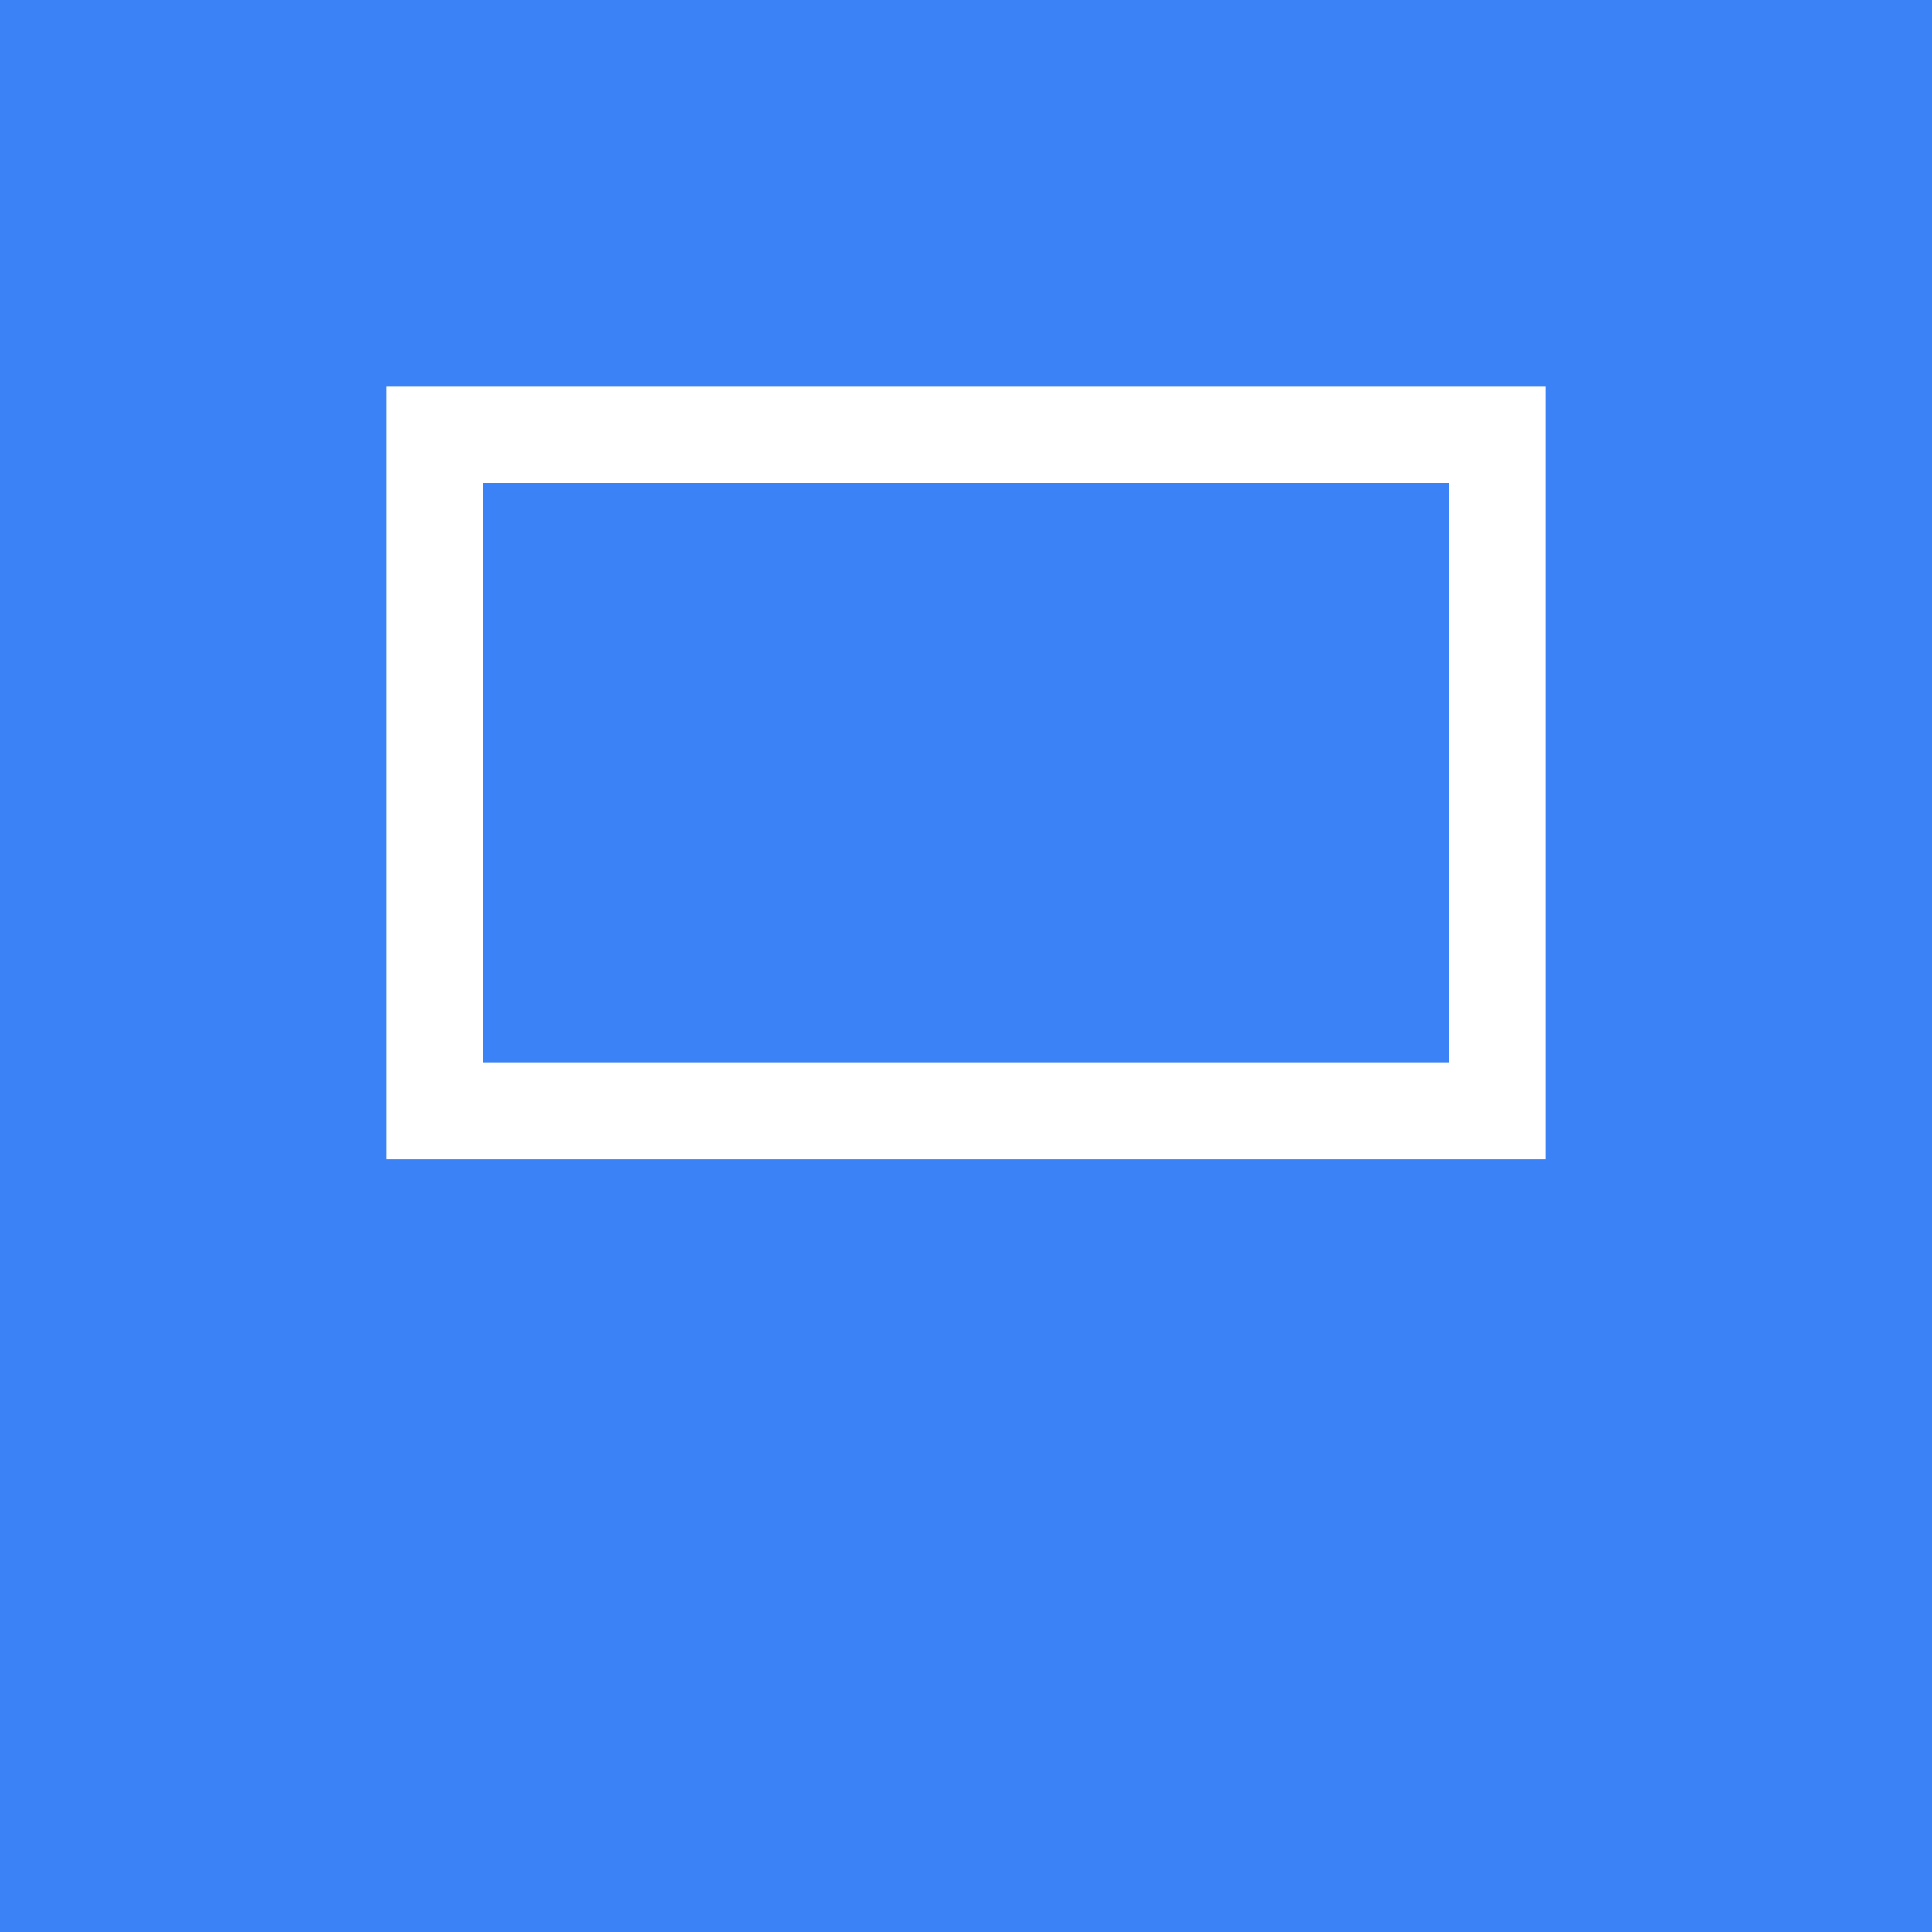
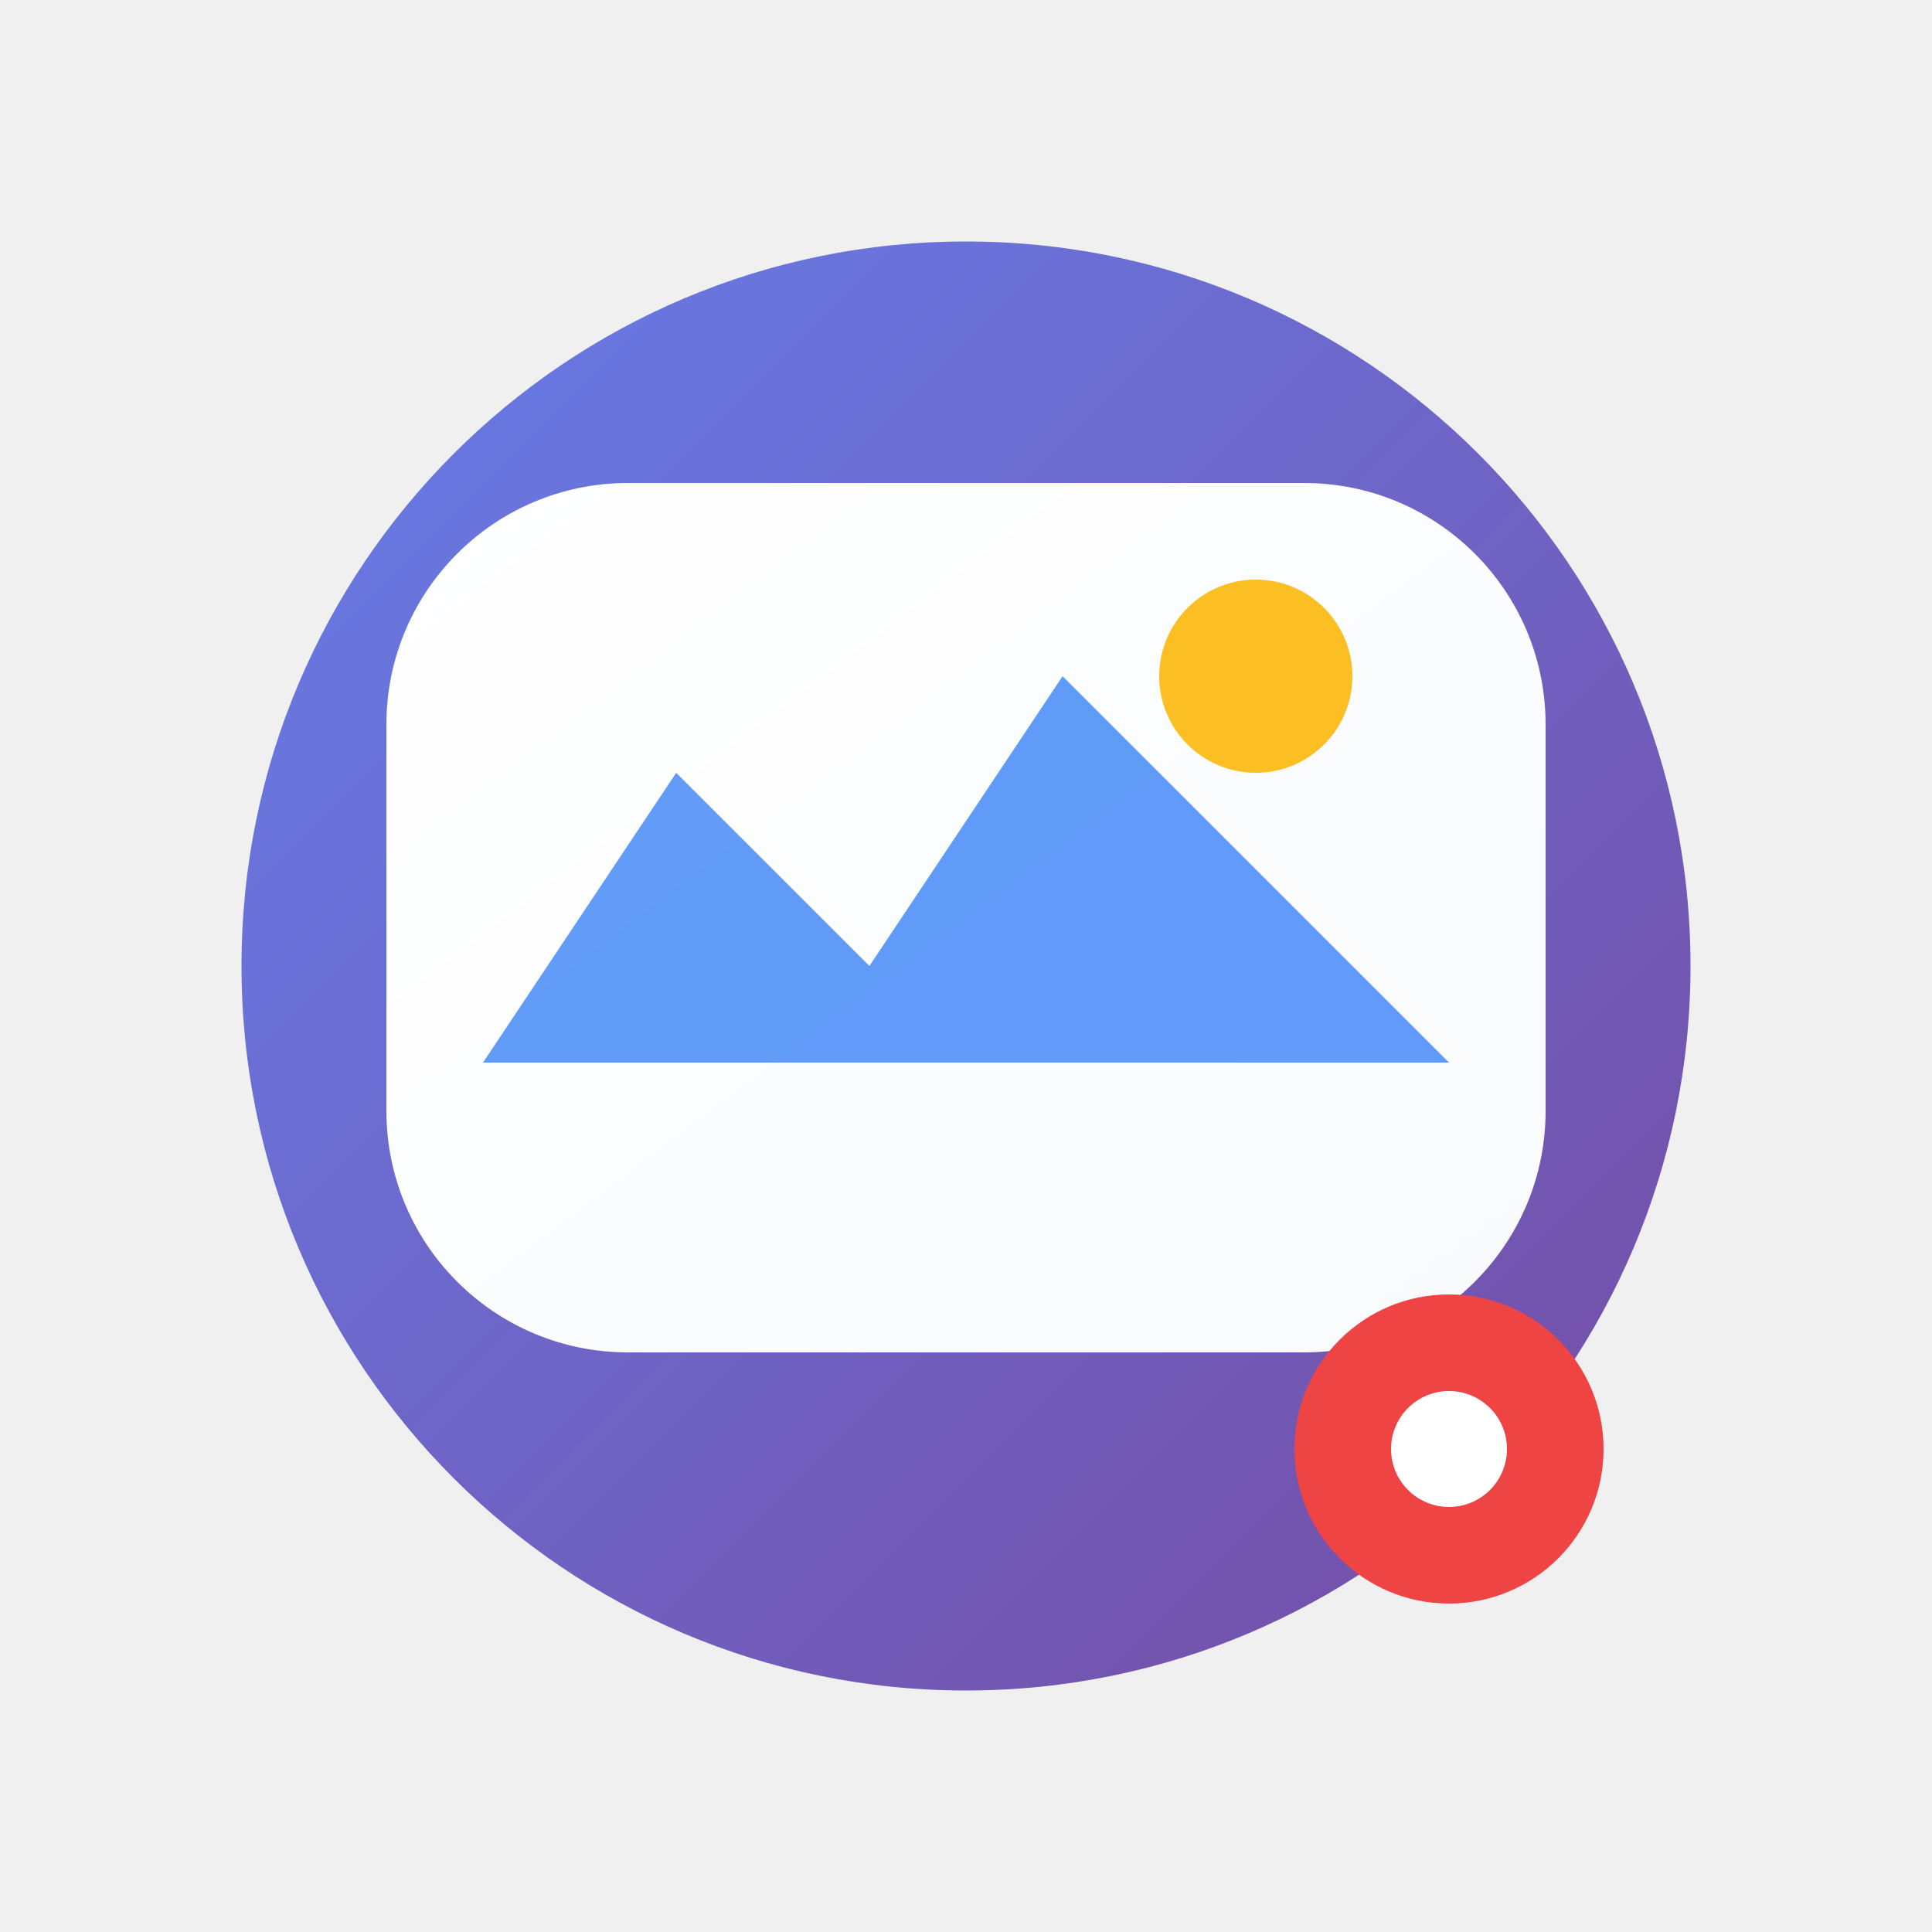
<svg xmlns="http://www.w3.org/2000/svg" width="16" height="16" viewBox="0 0 16 16">
-   <rect width="16" height="16" fill="#3b82f6" />
-   <rect x="3.2" y="3.2" width="9.6" height="6.4" fill="white" />
-   <rect x="4" y="4" width="8" height="4.8" fill="#3b82f6" />
+   <defs>
+     <linearGradient id="bg" x1="0%" y1="0%" x2="100%" y2="100%">
+       <stop offset="0%" style="stop-color:#667eea;stop-opacity:1" />
+       <stop offset="100%" style="stop-color:#764ba2;stop-opacity:1" />
+     </linearGradient>
+     <linearGradient id="icon" x1="0%" y1="0%" x2="100%" y2="100%">
+       <stop offset="0%" style="stop-color:#ffffff;stop-opacity:1" />
+       <stop offset="100%" style="stop-color:#f8fafc;stop-opacity:1" />
+     </linearGradient>
+   </defs>
+   <circle cx="8" cy="8" r="6" fill="url(#bg)" stroke="none" />
+   <rect x="3.2" y="4" width="9.6" height="7.2" rx="2" fill="url(#icon)" stroke="none" />
+   <polygon points="4,8.8 5.6,6.4 7.2,8 8.8,5.6 12,8.8" fill="#3b82f6" opacity="0.8" />
+   <circle cx="10.4" cy="5.6" r="0.8" fill="#fbbf24" />
+   <circle cx="12" cy="12" r="1.28" fill="#ef4444" />
+   <rect x="11.52" y="11.52" width="0.96" height="0.96" fill="white" rx="1" />
</svg>
